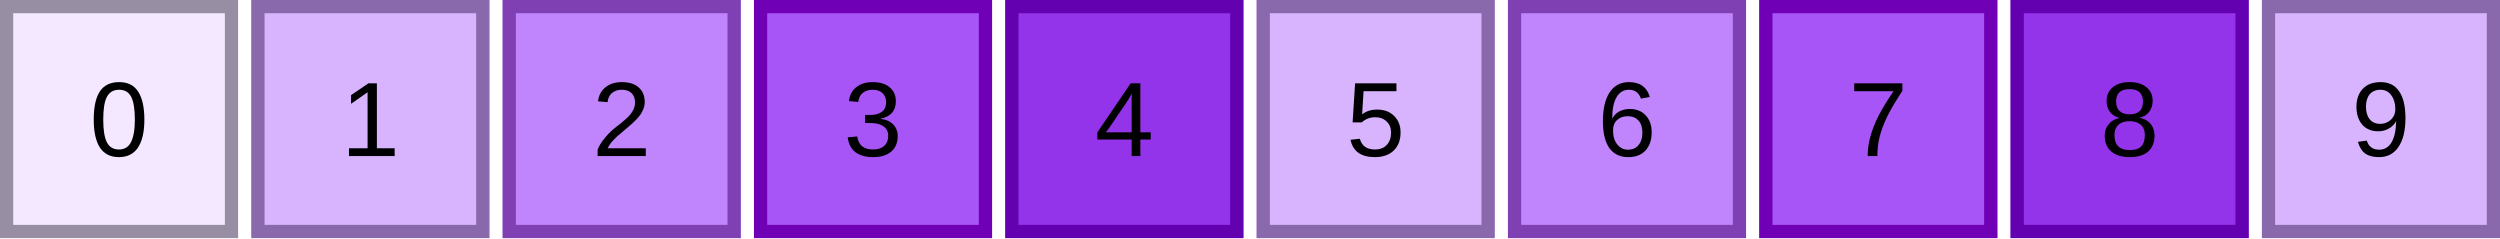
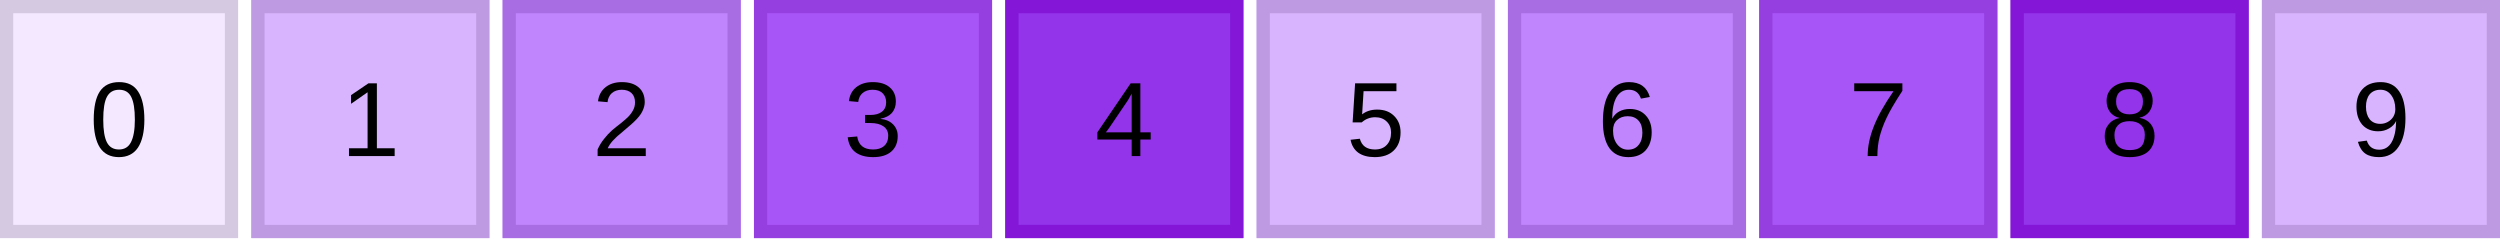
<svg xmlns="http://www.w3.org/2000/svg" width="189" height="18">
  <rect x="0" y="0" width="18" height="18" fill="#f3e8ff" />
-   <rect x="0.5" y="0.5" width="17" height="17" fill="none" stroke="#988ea3" stroke-width="1" />
+   <rect x="0.5" y="0.5" width="17" height="17" fill="none" stroke="#d4c9e0" stroke-width="1" />
  <text x="9" y="11.8" text-anchor="middle" font-family="Arial, sans-serif" font-size="8" fill="#000000">0</text>
  <rect x="19" y="0" width="18" height="18" fill="#d8b4fe" />
-   <rect x="19.5" y="0.5" width="17" height="17" fill="none" stroke="#8a68ac" stroke-width="1" />
+   <rect x="19.5" y="0.5" width="17" height="17" fill="none" stroke="#bd9ae2" stroke-width="1" />
  <text x="28" y="11.8" text-anchor="middle" font-family="Arial, sans-serif" font-size="8" fill="#000000">1</text>
  <rect x="38" y="0" width="18" height="18" fill="#c084fc" />
-   <rect x="38.5" y="0.5" width="17" height="17" fill="none" stroke="#7e40b3" stroke-width="1" />
+   <rect x="38.5" y="0.5" width="17" height="17" fill="none" stroke="#a96de3" stroke-width="1" />
  <text x="47" y="11.8" text-anchor="middle" font-family="Arial, sans-serif" font-size="8" fill="#000000">2</text>
  <rect x="57" y="0" width="18" height="18" fill="#a855f7" />
-   <rect x="57.5" y="0.5" width="17" height="17" fill="none" stroke="#7000b6" stroke-width="1" />
+   <rect x="57.5" y="0.5" width="17" height="17" fill="none" stroke="#953fe1" stroke-width="1" />
  <text x="66" y="11.8" text-anchor="middle" font-family="Arial, sans-serif" font-size="8" fill="#000000">3</text>
  <rect x="76" y="0" width="18" height="18" fill="#9333ea" />
-   <rect x="76.5" y="0.5" width="17" height="17" fill="none" stroke="#6300b0" stroke-width="1" />
+   <rect x="76.5" y="0.5" width="17" height="17" fill="none" stroke="#8316d7" stroke-width="1" />
  <text x="85" y="11.8" text-anchor="middle" font-family="Arial, sans-serif" font-size="8" fill="#000000">4</text>
  <rect x="95" y="0" width="18" height="18" fill="#d8b4fe" />
-   <rect x="95.5" y="0.5" width="17" height="17" fill="none" stroke="#8a68ac" stroke-width="1" />
+   <rect x="95.5" y="0.5" width="17" height="17" fill="none" stroke="#bd9ae2" stroke-width="1" />
  <text x="104" y="11.8" text-anchor="middle" font-family="Arial, sans-serif" font-size="8" fill="#000000">5</text>
  <rect x="114" y="0" width="18" height="18" fill="#c084fc" />
-   <rect x="114.5" y="0.5" width="17" height="17" fill="none" stroke="#7e40b3" stroke-width="1" />
+   <rect x="114.5" y="0.5" width="17" height="17" fill="none" stroke="#a96de3" stroke-width="1" />
  <text x="123" y="11.8" text-anchor="middle" font-family="Arial, sans-serif" font-size="8" fill="#000000">6</text>
  <rect x="133" y="0" width="18" height="18" fill="#a855f7" />
-   <rect x="133.5" y="0.5" width="17" height="17" fill="none" stroke="#7000b6" stroke-width="1" />
+   <rect x="133.5" y="0.5" width="17" height="17" fill="none" stroke="#953fe1" stroke-width="1" />
  <text x="142" y="11.8" text-anchor="middle" font-family="Arial, sans-serif" font-size="8" fill="#000000">7</text>
  <rect x="152" y="0" width="18" height="18" fill="#9333ea" />
-   <rect x="152.5" y="0.5" width="17" height="17" fill="none" stroke="#6300b0" stroke-width="1" />
+   <rect x="152.5" y="0.5" width="17" height="17" fill="none" stroke="#8316d7" stroke-width="1" />
  <text x="161" y="11.8" text-anchor="middle" font-family="Arial, sans-serif" font-size="8" fill="#000000">8</text>
  <rect x="171" y="0" width="18" height="18" fill="#d8b4fe" />
-   <rect x="171.5" y="0.5" width="17" height="17" fill="none" stroke="#8a68ac" stroke-width="1" />
+   <rect x="171.5" y="0.5" width="17" height="17" fill="none" stroke="#bd9ae2" stroke-width="1" />
  <text x="180" y="11.8" text-anchor="middle" font-family="Arial, sans-serif" font-size="8" fill="#000000">9</text>
</svg>
